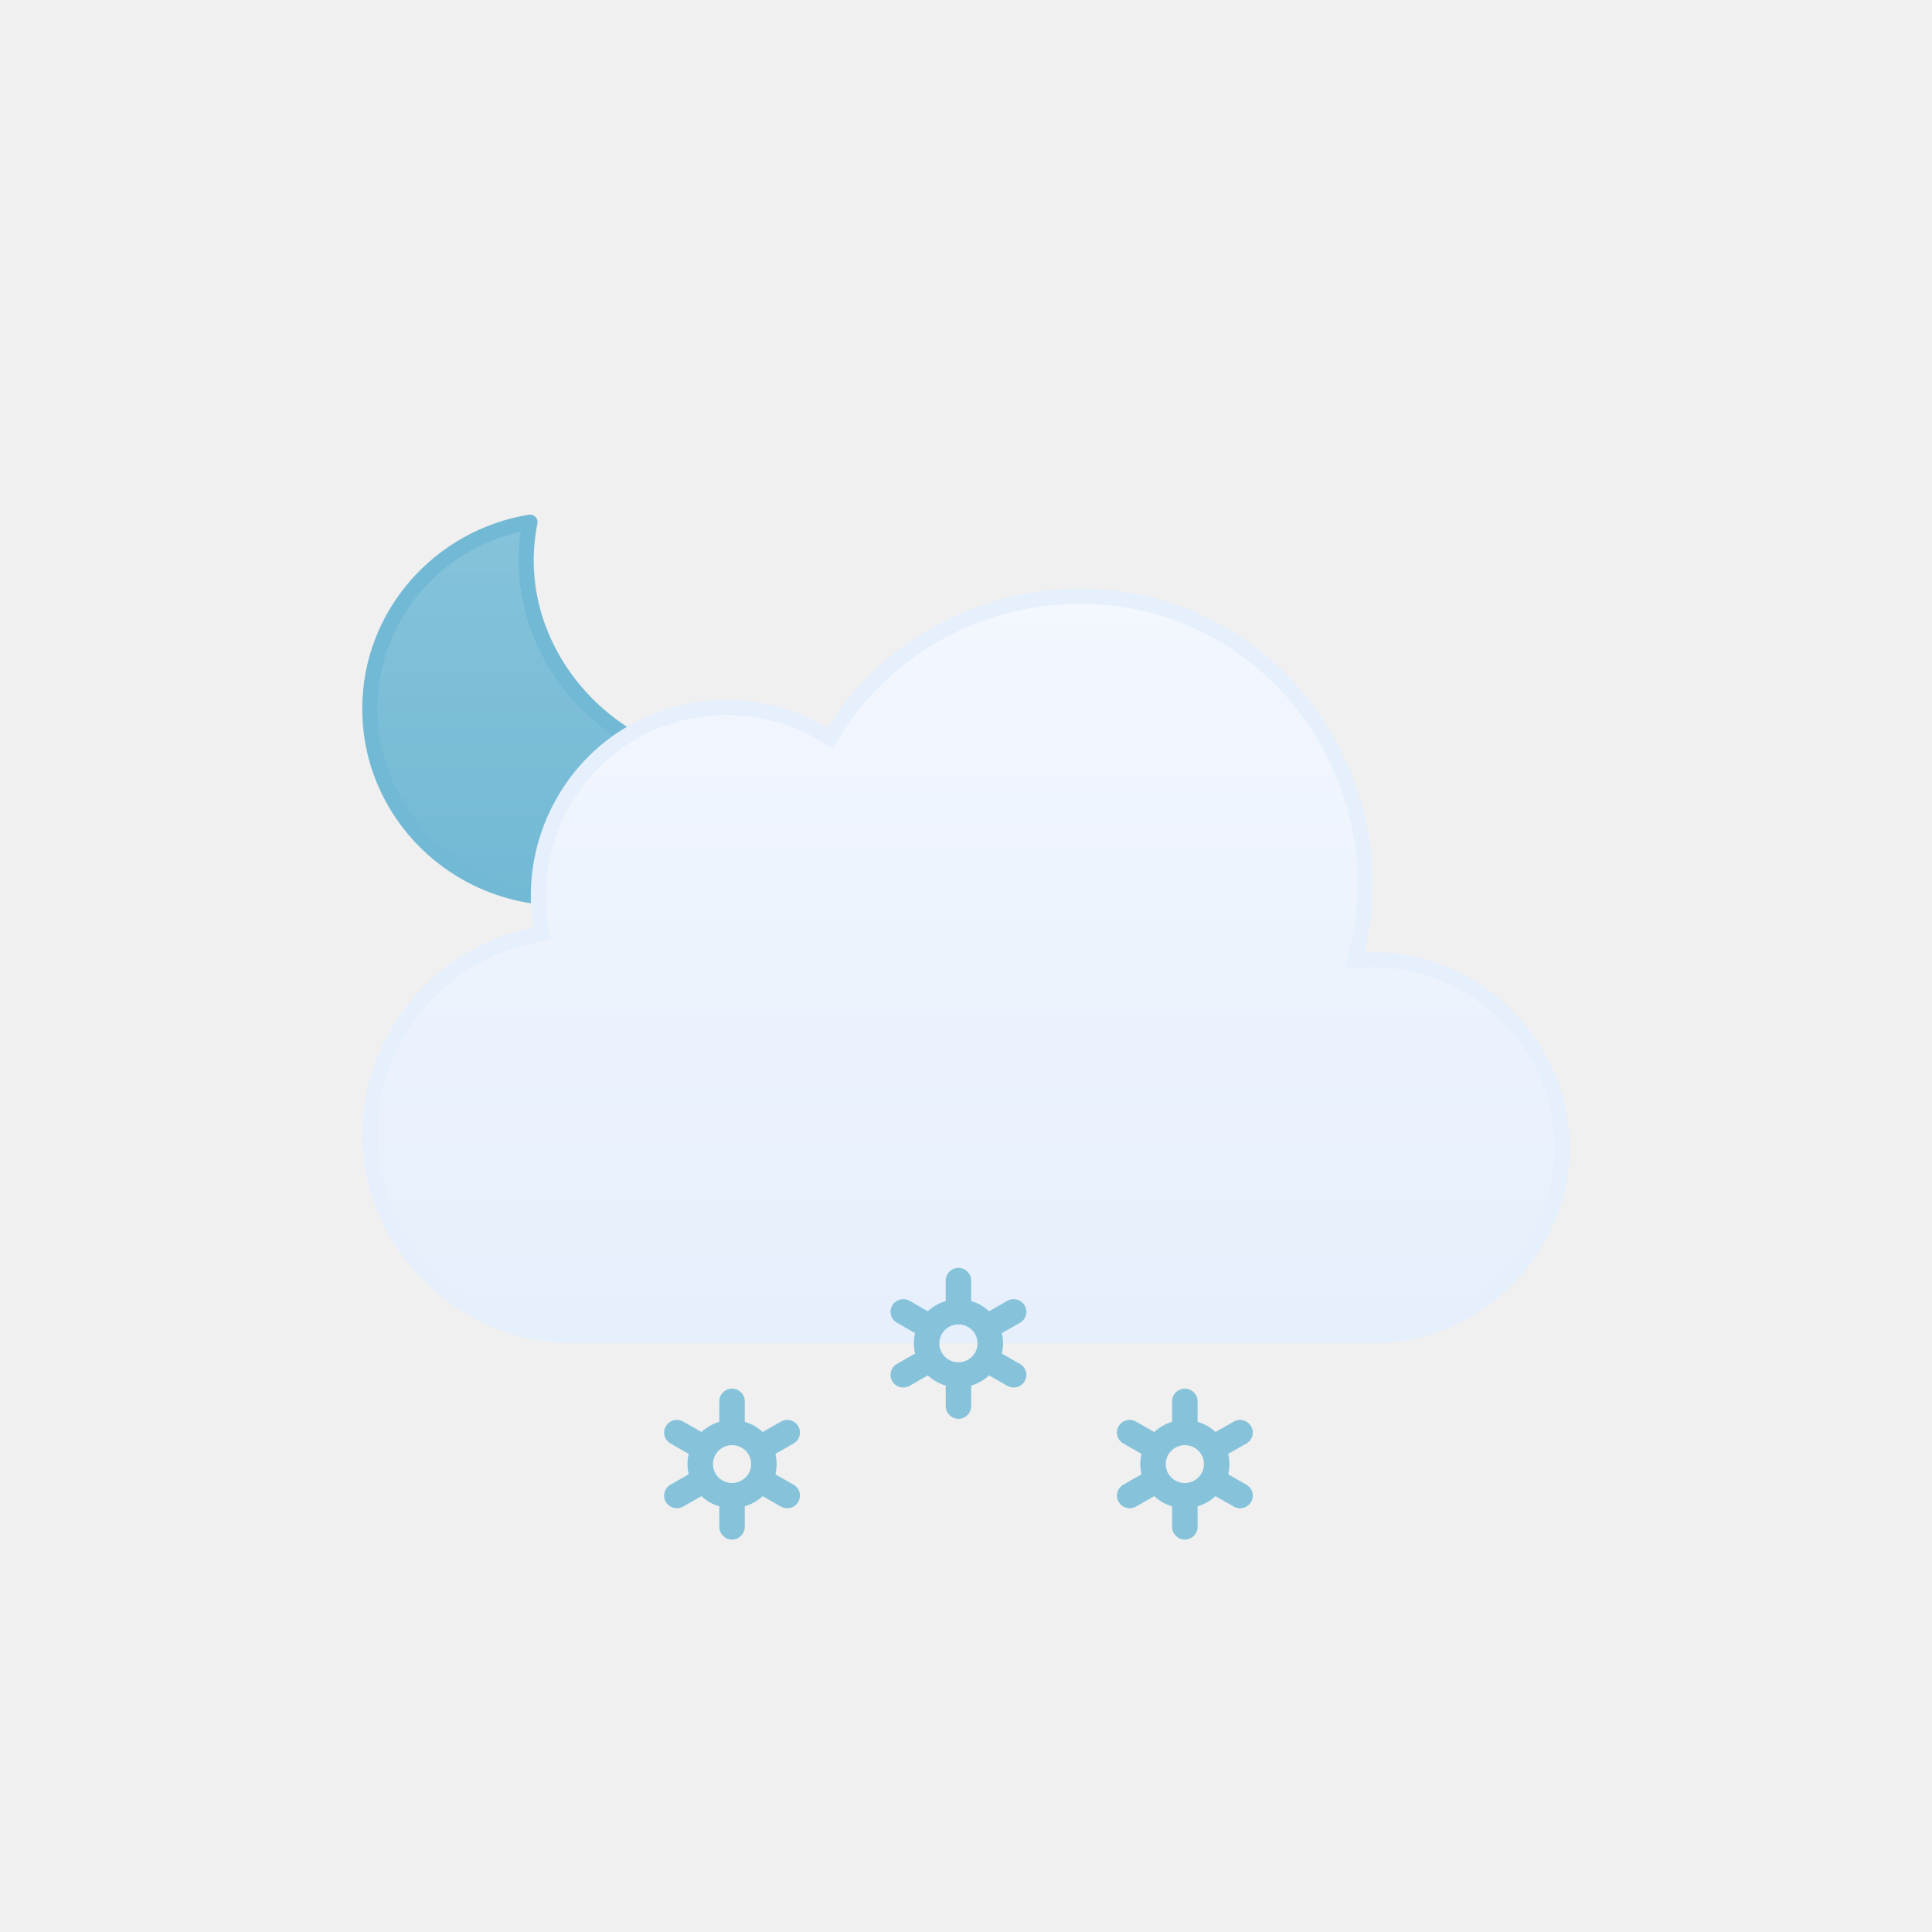
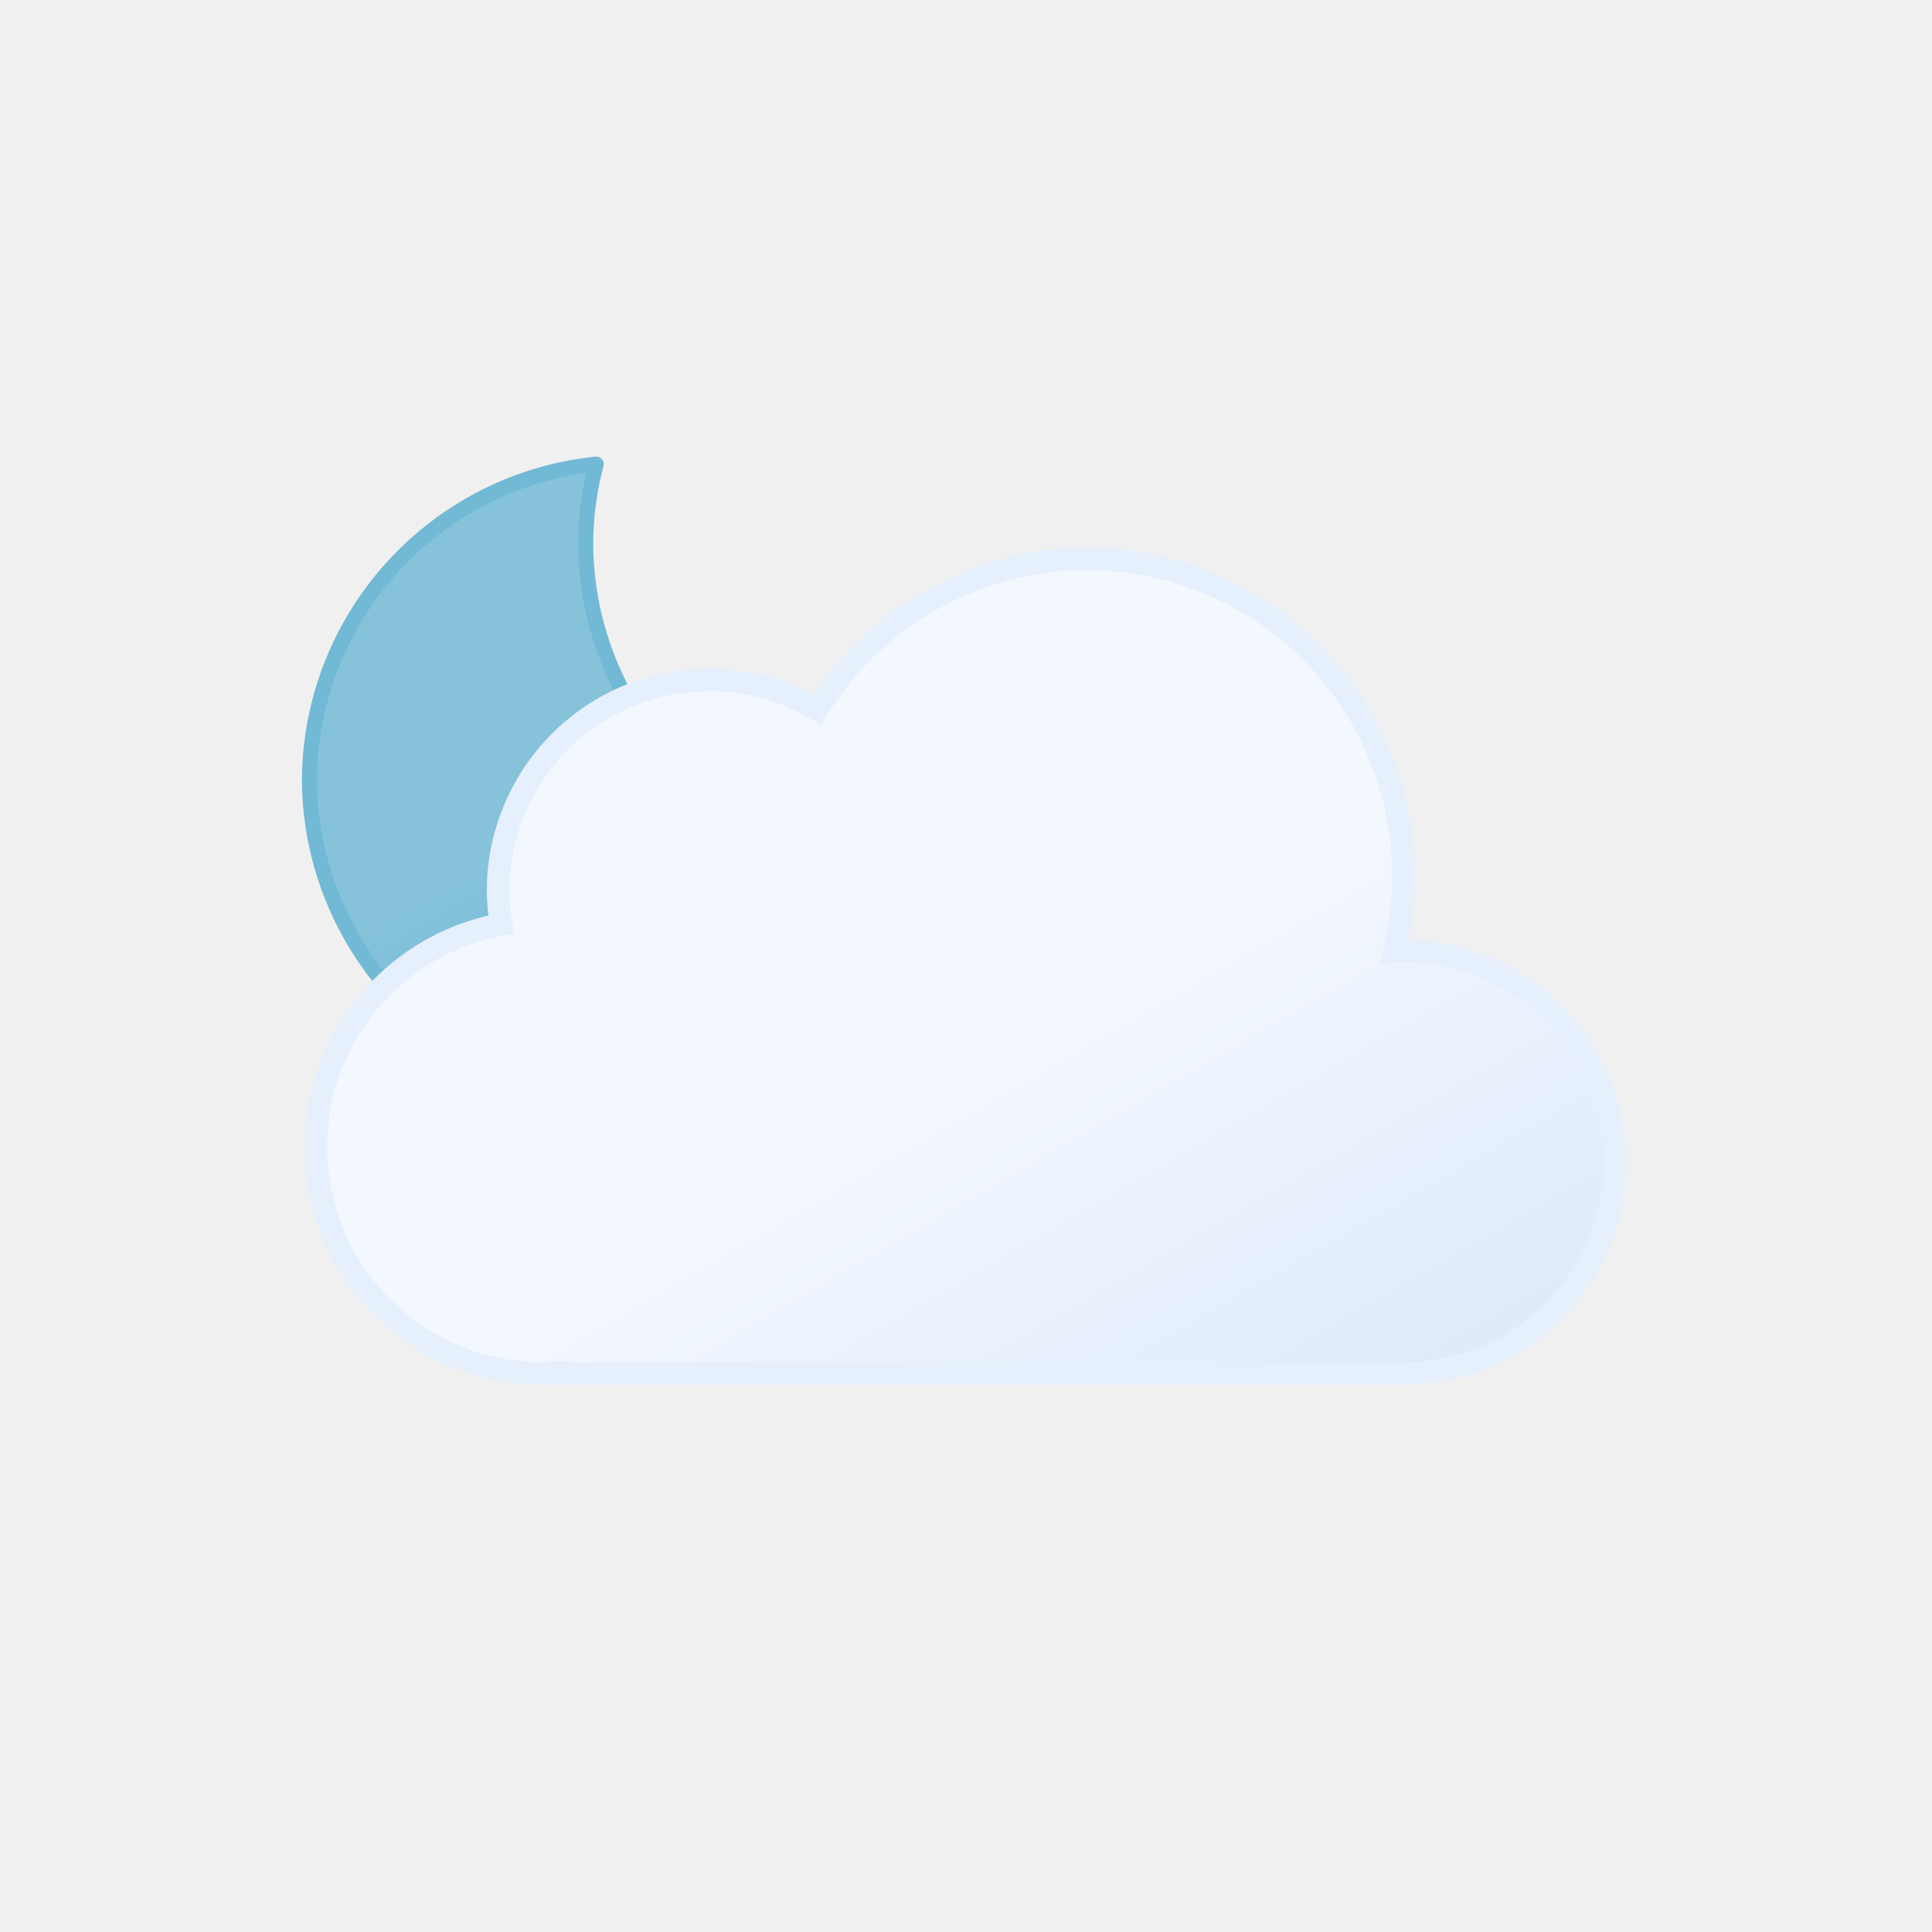
- <svg xmlns="http://www.w3.org/2000/svg" viewBox="0 0 128 128" fill="none">
-   <g id="partly-cloudy-night-snow" clip-path="url(#clip0_1858_8866)">
-     <g id="Sky">
-       <g id="Moon">
-         <path id="Moon_2" d="M35.115 34.595C33.378 43.163 40.753 51.214 49.313 50.783C47.673 55.834 42.889 59.5 37.218 59.5C30.188 59.5 24.5 53.879 24.5 46.959C24.5 40.745 29.088 35.584 35.115 34.595Z" fill="url(#paint0_linear_1858_8866)" stroke="#72B9D5" stroke-linecap="round" stroke-linejoin="round" />
+ <svg xmlns="http://www.w3.org/2000/svg" xmlns:xlink="http://www.w3.org/1999/xlink" viewBox="0 0 512 512">
+   <defs>
+     <linearGradient id="a" x1="99.5" x2="232.6" y1="30.7" y2="261.4" gradientUnits="userSpaceOnUse">
+       <stop offset="0" stop-color="#f3f7fe" />
+       <stop offset=".5" stop-color="#f3f7fe" />
+       <stop offset="1" stop-color="#deeafb" />
+     </linearGradient>
+     <linearGradient id="b" x1="34.7" x2="119.2" y1="18.6" y2="165" gradientUnits="userSpaceOnUse">
+       <stop offset="0" stop-color="#86c3db" />
+       <stop offset=".5" stop-color="#86c3db" />
+       <stop offset="1" stop-color="#5eafcf" />
+     </linearGradient>
+     <linearGradient xlink:href="#b" id="c" x1="11.4" x2="32.8" y1="5.9" y2="43.1" />
+     <linearGradient xlink:href="#b" id="d" x1="67.4" x2="88.8" y1="5.9" y2="43.1" />
+     <linearGradient xlink:href="#b" id="e" x1="123.4" x2="144.8" y1="5.9" y2="43.1" />
+     <symbol id="g" viewBox="0 0 172 172">
+       <path fill="url(#b)" stroke="#72b9d5" stroke-linecap="round" stroke-linejoin="round" stroke-width="4" d="M160.6 107.4a84.8 84.8 0 01-85.4-84.3A83.3 83.3 0 0178 2 84.7 84.7 0 002 85.7 84.8 84.8 0 0087.4 170a85.2 85.2 0 0082.6-63.1 88 88 0 01-9.4.5Z">
+         <animateTransform additive="sum" attributeName="transform" dur="6s" repeatCount="indefinite" type="rotate" values="-15 86 86; 9 86 86; -15 86 86" />
+       </path>
+     </symbol>
+     <symbol id="h" viewBox="0 0 350 222">
+       <path fill="url(#a)" stroke="#e6effc" stroke-miterlimit="10" stroke-width="6" d="m291 107-2.5.1A83.9 83.9 0 00135.6 43 56 56 0 0051 91a56.6 56.6 0 00.8 9A60 60 0 0063 219l4-.2v.2h224a56 56 0 000-112Z" />
+     </symbol>
+     <symbol id="f" viewBox="0 0 351 246">
+       <use xlink:href="#g" width="172" height="172" />
+       <use xlink:href="#h" width="350" height="222" transform="translate(1 24)" />
+     </symbol>
+     <symbol id="i" overflow="visible" viewBox="0 0 156.2 49">
+       <g>
+         <path fill="url(#c)" stroke="#86c3db" stroke-miterlimit="10" d="m41.7 31-5.8-3.3a13.7 13.7 0 000-6.5l5.8-3.2a4 4 0 001.5-5.5 4 4 0 00-5.6-1.5l-5.8 3.3a13.6 13.6 0 00-2.6-2 13.8 13.8 0 00-3-1.3V4.5a4 4 0 00-8.1 0v6.6a14.3 14.3 0 00-5.7 3.2L6.6 11A4 4 0 001 12.5 4 4 0 002.5 18l5.8 3.3a13.7 13.7 0 000 6.5L2.5 31A4 4 0 001 36.5a4 4 0 003.5 2 4 4 0 002-.5l5.8-3.3a13.6 13.6 0 002.6 2 13.8 13.8 0 003 1.2v6.6a4 4 0 008.2 0v-6.6a14.2 14.2 0 005.6-3.2l6 3.3a4 4 0 002 .5 4 4 0 003.4-2 4 4 0 00-1.4-5.5ZM19 29.7a6 6 0 01-2.3-8.2 6.1 6.1 0 015.3-3 6.2 6.2 0 013 .8 6 6 0 012.2 8.2 6.1 6.1 0 01-8.2 2.2Z" opacity="0">
+           <animateTransform additive="sum" attributeName="transform" dur="6s" repeatCount="indefinite" type="rotate" values="0 24 24; 360 24 24" />
+           <animate id="t1" attributeName="opacity" begin="0s; t1.end+1s" dur="2s" keyTimes="0; .17; .83; 1" values="0; 1; 1; 0" />
+         </path>
+         <animateTransform id="s1" additive="sum" attributeName="transform" begin="0s; s1.end+1s" dur="2s" type="translate" values="0 -36; 0 92;" />
      </g>
-       <g id="Clouds">
-         <g id="Cloud">
-           <path id="Cloud_2" d="M55.262 48.475C60.123 40.611 70.297 37.38 78.815 40.943C87.321 44.502 92.138 54.003 89.903 62.965L89.742 63.614L90.411 63.585C97.42 63.279 103.5 68.992 103.5 76.028C103.5 82.84 97.772 88.5 90.977 88.5H37.954C31.128 88.502 25.203 83.171 24.559 76.36C23.916 69.552 28.737 63.212 35.443 61.945L35.926 61.853L35.842 61.369C35.026 56.624 37.126 51.717 41.105 49.013C45.095 46.301 50.446 46.154 54.58 48.64L55.003 48.895L55.262 48.475Z" fill="url(#paint1_linear_1858_8866)" stroke="#E6EFFC" stroke-miterlimit="10" />
-         </g>
+       <g>
+         <path fill="url(#d)" stroke="#86c3db" stroke-miterlimit="10" d="m97.7 31-5.8-3.3a13.7 13.7 0 000-6.5l5.8-3.2a4 4 0 001.5-5.5 4 4 0 00-5.6-1.5l-5.8 3.3a13.6 13.6 0 00-2.6-2 13.8 13.8 0 00-3-1.3V4.5a4 4 0 00-8.1 0v6.6a14.3 14.3 0 00-5.7 3.2L62.6 11a4 4 0 00-5.6 1.5 4 4 0 001.5 5.5l5.8 3.3a13.7 13.7 0 000 6.5L58.5 31a4 4 0 00-1.5 5.5 4 4 0 003.5 2 4 4 0 002-.5l5.8-3.3a13.6 13.6 0 002.7 2 13.8 13.8 0 003 1.2v6.6a4 4 0 008 0v-6.6a14.2 14.2 0 005.7-3.2l6 3.3a4 4 0 002 .5 4 4 0 003.4-2 4 4 0 00-1.4-5.5ZM75 29.7a6 6 0 01-2.3-8.2 6.1 6.1 0 015.3-3 6.2 6.2 0 013 .8 6 6 0 012.2 8.2 6.1 6.1 0 01-8.2 2.2Z" opacity="0">
+           <animateTransform additive="sum" attributeName="transform" dur="6s" repeatCount="indefinite" type="rotate" values="0 80 24; 360 80 24" />
+           <animate id="t2" attributeName="opacity" begin="-.83s; t2.end+1s" dur="2s" keyTimes="0; .17; .83; 1" values="0; 1; 1; 0" />
+         </path>
+         <animateTransform id="s2" additive="sum" attributeName="transform" begin="-.83s; s2.end+1s" dur="2s" type="translate" values="0 -36; 0 92;" />
      </g>
-     </g>
-     <g id="Precipitation">
-       <g id="Snowflakes">
-         <path id="Snowflake 1" d="M52.578 90.366L51.373 89.677C51.479 89.233 51.479 88.769 51.371 88.324L52.578 87.635C52.674 87.581 52.758 87.508 52.825 87.421C52.893 87.334 52.942 87.235 52.971 87.128C53 87.022 53.007 86.911 52.993 86.802C52.978 86.693 52.942 86.588 52.887 86.493C52.773 86.3 52.589 86.16 52.373 86.103C52.157 86.045 51.928 86.075 51.734 86.187L50.528 86.876C50.193 86.559 49.787 86.326 49.344 86.2V84.82C49.337 84.6 49.245 84.392 49.087 84.239C48.93 84.086 48.719 84 48.5 84C48.281 84 48.07 84.086 47.912 84.239C47.755 84.392 47.663 84.6 47.656 84.82V86.2C47.214 86.329 46.808 86.56 46.471 86.874L45.266 86.185C45.072 86.074 44.843 86.044 44.627 86.101C44.411 86.159 44.227 86.299 44.113 86.491C44.058 86.586 44.022 86.692 44.007 86.801C43.993 86.91 44 87.021 44.029 87.127C44.057 87.233 44.107 87.333 44.175 87.42C44.242 87.507 44.326 87.579 44.422 87.633L45.626 88.322C45.52 88.767 45.521 89.231 45.629 89.675L44.422 90.365C44.326 90.419 44.242 90.491 44.175 90.578C44.107 90.665 44.057 90.764 44.029 90.871C44 90.977 43.993 91.088 44.007 91.197C44.022 91.306 44.058 91.412 44.113 91.507C44.227 91.699 44.411 91.839 44.627 91.897C44.843 91.954 45.072 91.924 45.266 91.813L46.472 91.123C46.806 91.441 47.213 91.673 47.656 91.798V93.18C47.663 93.4 47.755 93.608 47.913 93.761C48.07 93.914 48.281 94 48.5 94C48.719 94 48.93 93.914 49.088 93.761C49.245 93.608 49.337 93.4 49.344 93.18V91.797C49.785 91.668 50.191 91.438 50.528 91.124L51.734 91.814C51.928 91.925 52.157 91.955 52.373 91.898C52.589 91.841 52.773 91.701 52.887 91.508C52.942 91.413 52.978 91.308 52.993 91.198C53.007 91.089 53 90.978 52.971 90.872C52.942 90.766 52.893 90.666 52.825 90.579C52.758 90.493 52.674 90.42 52.578 90.366ZM47.866 90.086C47.723 90.005 47.597 89.896 47.496 89.766C47.394 89.635 47.32 89.486 47.277 89.327C47.234 89.167 47.223 89.001 47.244 88.837C47.266 88.673 47.32 88.515 47.403 88.372C47.574 88.084 47.85 87.874 48.174 87.788C48.497 87.702 48.841 87.747 49.132 87.913C49.276 87.994 49.402 88.103 49.503 88.233C49.604 88.364 49.678 88.513 49.721 88.672C49.764 88.832 49.776 88.998 49.754 89.162C49.733 89.326 49.679 89.484 49.596 89.626C49.425 89.915 49.148 90.125 48.825 90.211C48.501 90.297 48.157 90.252 47.866 90.087V90.086Z" fill="#86C3DB" transform="translate(0, 8)" />
-         <path id="Snowflake 2" d="M67.578 90.366L66.374 89.677C66.479 89.233 66.479 88.769 66.371 88.324L67.578 87.635C67.674 87.581 67.758 87.508 67.825 87.421C67.893 87.334 67.942 87.235 67.971 87.128C68 87.022 68.007 86.911 67.993 86.802C67.978 86.693 67.942 86.588 67.887 86.493C67.773 86.3 67.589 86.16 67.373 86.103C67.157 86.045 66.928 86.075 66.734 86.187L65.528 86.876C65.193 86.559 64.787 86.326 64.344 86.2V84.82C64.337 84.6 64.245 84.392 64.088 84.239C63.93 84.086 63.719 84 63.5 84C63.281 84 63.07 84.086 62.912 84.239C62.755 84.392 62.663 84.6 62.656 84.82V86.2C62.214 86.329 61.808 86.56 61.471 86.874L60.266 86.185C60.072 86.074 59.843 86.044 59.627 86.101C59.411 86.159 59.227 86.299 59.113 86.491C59.058 86.586 59.022 86.692 59.007 86.801C58.993 86.91 59 87.021 59.029 87.127C59.057 87.233 59.107 87.333 59.175 87.42C59.242 87.507 59.326 87.579 59.422 87.633L60.626 88.322C60.52 88.767 60.521 89.231 60.629 89.675L59.422 90.365C59.326 90.419 59.242 90.491 59.175 90.578C59.107 90.665 59.057 90.764 59.029 90.871C59 90.977 58.993 91.088 59.007 91.197C59.022 91.306 59.058 91.412 59.113 91.507C59.227 91.699 59.411 91.839 59.627 91.897C59.843 91.954 60.072 91.924 60.266 91.813L61.472 91.123C61.806 91.441 62.213 91.673 62.656 91.798V93.18C62.663 93.4 62.755 93.608 62.913 93.761C63.07 93.914 63.281 94 63.5 94C63.719 94 63.93 93.914 64.088 93.761C64.245 93.608 64.337 93.4 64.344 93.18V91.797C64.785 91.668 65.191 91.438 65.528 91.124L66.734 91.814C66.928 91.925 67.157 91.955 67.373 91.898C67.589 91.841 67.773 91.701 67.887 91.508C67.942 91.413 67.978 91.308 67.993 91.198C68.007 91.089 68 90.978 67.971 90.872C67.942 90.766 67.893 90.666 67.825 90.579C67.758 90.493 67.674 90.42 67.578 90.366ZM62.866 90.086C62.723 90.005 62.597 89.896 62.496 89.766C62.394 89.635 62.32 89.486 62.277 89.327C62.234 89.167 62.223 89.001 62.244 88.837C62.266 88.673 62.32 88.515 62.403 88.372C62.574 88.084 62.85 87.874 63.174 87.788C63.497 87.702 63.841 87.747 64.132 87.913C64.276 87.994 64.402 88.103 64.503 88.233C64.604 88.364 64.678 88.513 64.721 88.672C64.764 88.832 64.776 88.998 64.754 89.162C64.733 89.326 64.679 89.484 64.596 89.626C64.425 89.915 64.148 90.125 63.825 90.211C63.501 90.297 63.157 90.252 62.866 90.087V90.086Z" fill="#86C3DB" transform="translate(0, 0)" />
-         <path id="Snowflake 3" d="M82.578 90.366L81.374 89.677C81.479 89.233 81.479 88.769 81.371 88.324L82.578 87.635C82.674 87.581 82.758 87.508 82.825 87.421C82.893 87.334 82.942 87.235 82.971 87.128C83 87.022 83.007 86.911 82.993 86.802C82.978 86.693 82.942 86.588 82.887 86.493C82.773 86.3 82.589 86.16 82.373 86.103C82.157 86.045 81.928 86.075 81.734 86.187L80.528 86.876C80.193 86.559 79.787 86.326 79.344 86.2V84.82C79.337 84.6 79.245 84.392 79.088 84.239C78.93 84.086 78.719 84 78.5 84C78.281 84 78.07 84.086 77.912 84.239C77.755 84.392 77.663 84.6 77.656 84.82V86.2C77.214 86.329 76.808 86.56 76.471 86.874L75.266 86.185C75.072 86.074 74.843 86.044 74.627 86.101C74.411 86.159 74.227 86.299 74.113 86.491C74.058 86.586 74.022 86.692 74.007 86.801C73.993 86.91 74 87.021 74.029 87.127C74.058 87.233 74.107 87.333 74.175 87.42C74.242 87.507 74.326 87.579 74.422 87.633L75.626 88.322C75.52 88.767 75.521 89.231 75.629 89.675L74.422 90.365C74.326 90.419 74.242 90.491 74.175 90.578C74.107 90.665 74.058 90.764 74.029 90.871C74 90.977 73.993 91.088 74.007 91.197C74.022 91.306 74.058 91.412 74.113 91.507C74.227 91.699 74.411 91.839 74.627 91.897C74.843 91.954 75.072 91.924 75.266 91.813L76.472 91.123C76.806 91.441 77.213 91.673 77.656 91.798V93.18C77.663 93.4 77.755 93.608 77.913 93.761C78.07 93.914 78.281 94 78.5 94C78.719 94 78.93 93.914 79.088 93.761C79.245 93.608 79.337 93.4 79.344 93.18V91.797C79.785 91.668 80.191 91.438 80.528 91.124L81.734 91.814C81.928 91.925 82.157 91.955 82.373 91.898C82.589 91.841 82.773 91.701 82.887 91.508C82.942 91.413 82.978 91.308 82.993 91.198C83.007 91.089 83 90.978 82.971 90.872C82.942 90.766 82.893 90.666 82.825 90.579C82.758 90.493 82.674 90.42 82.578 90.366ZM77.866 90.086C77.723 90.005 77.597 89.896 77.496 89.766C77.394 89.635 77.32 89.486 77.277 89.327C77.234 89.167 77.223 89.001 77.244 88.837C77.266 88.673 77.32 88.515 77.403 88.372C77.573 88.084 77.85 87.874 78.174 87.788C78.497 87.702 78.841 87.747 79.132 87.913C79.276 87.994 79.402 88.103 79.503 88.233C79.604 88.364 79.678 88.513 79.721 88.672C79.764 88.832 79.776 88.998 79.754 89.162C79.733 89.326 79.679 89.484 79.596 89.626C79.425 89.915 79.148 90.125 78.825 90.211C78.501 90.297 78.157 90.252 77.866 90.087V90.086Z" fill="#86C3DB" transform="translate(0, 8)" />
+       <g>
+         <path fill="url(#e)" stroke="#86c3db" stroke-miterlimit="10" d="m153.7 31-5.8-3.3a13.7 13.7 0 000-6.5l5.8-3.2a4 4 0 001.5-5.5 4 4 0 00-5.6-1.5l-5.8 3.3a13.6 13.6 0 00-2.6-2 13.8 13.8 0 00-3-1.3V4.5a4 4 0 00-8.1 0v6.6a14.3 14.3 0 00-5.7 3.2l-5.8-3.3a4 4 0 00-5.6 1.5 4 4 0 001.5 5.5l5.8 3.3a13.7 13.7 0 000 6.5l-5.8 3.2a4 4 0 00-1.5 5.5 4 4 0 003.5 2 4 4 0 002-.5l5.8-3.3a13.6 13.6 0 002.7 2 13.8 13.8 0 003 1.2v6.6a4 4 0 008 0v-6.6a14.2 14.2 0 005.7-3.2l5.8 3.3a4 4 0 002 .5 4 4 0 003.5-2 4 4 0 00-1.3-5.5ZM131 29.7a6 6 0 01-2.3-8.2 6.1 6.1 0 015.3-3 6.2 6.2 0 013 .8 6 6 0 012.2 8.2 6.1 6.1 0 01-8.2 2.2Z" opacity="0">
+           <animateTransform additive="sum" attributeName="transform" dur="6s" repeatCount="indefinite" type="rotate" values="0 136 24; 360 136 24" />
+           <animate id="t3" attributeName="opacity" begin=".83s; t3.end+1s" dur="2s" keyTimes="0; .17; .83; 1" values="0; 1; 1; 0" />
+         </path>
+         <animateTransform id="s3" additive="sum" attributeName="transform" begin=".83s; s3.end+1s" dur="2s" type="translate" values="0 -36; 0 92;" />
      </g>
-     </g>
-   </g>
-   <defs>
-     <linearGradient id="paint0_linear_1858_8866" x1="37" y1="34" x2="37" y2="60" gradientUnits="userSpaceOnUse">
-       <stop stop-color="#86C3DB" />
-       <stop offset="1" stop-color="#72B9D5" />
-     </linearGradient>
-     <linearGradient id="paint1_linear_1858_8866" x1="64.001" y1="39" x2="64.001" y2="89" gradientUnits="userSpaceOnUse">
-       <stop stop-color="#F3F7FE" />
-       <stop offset="1" stop-color="#E6EFFC" />
-     </linearGradient>
-     <clipPath id="clip0_1858_8866">
-       <rect width="128" height="128" fill="white" />
-     </clipPath>
+     </symbol>
  </defs>
+   <use xlink:href="#f" width="351" height="246" transform="translate(80 121)" />
+   <use xlink:href="#i" width="156.2" height="49" transform="translate(177.9 337.5)" />
</svg>
